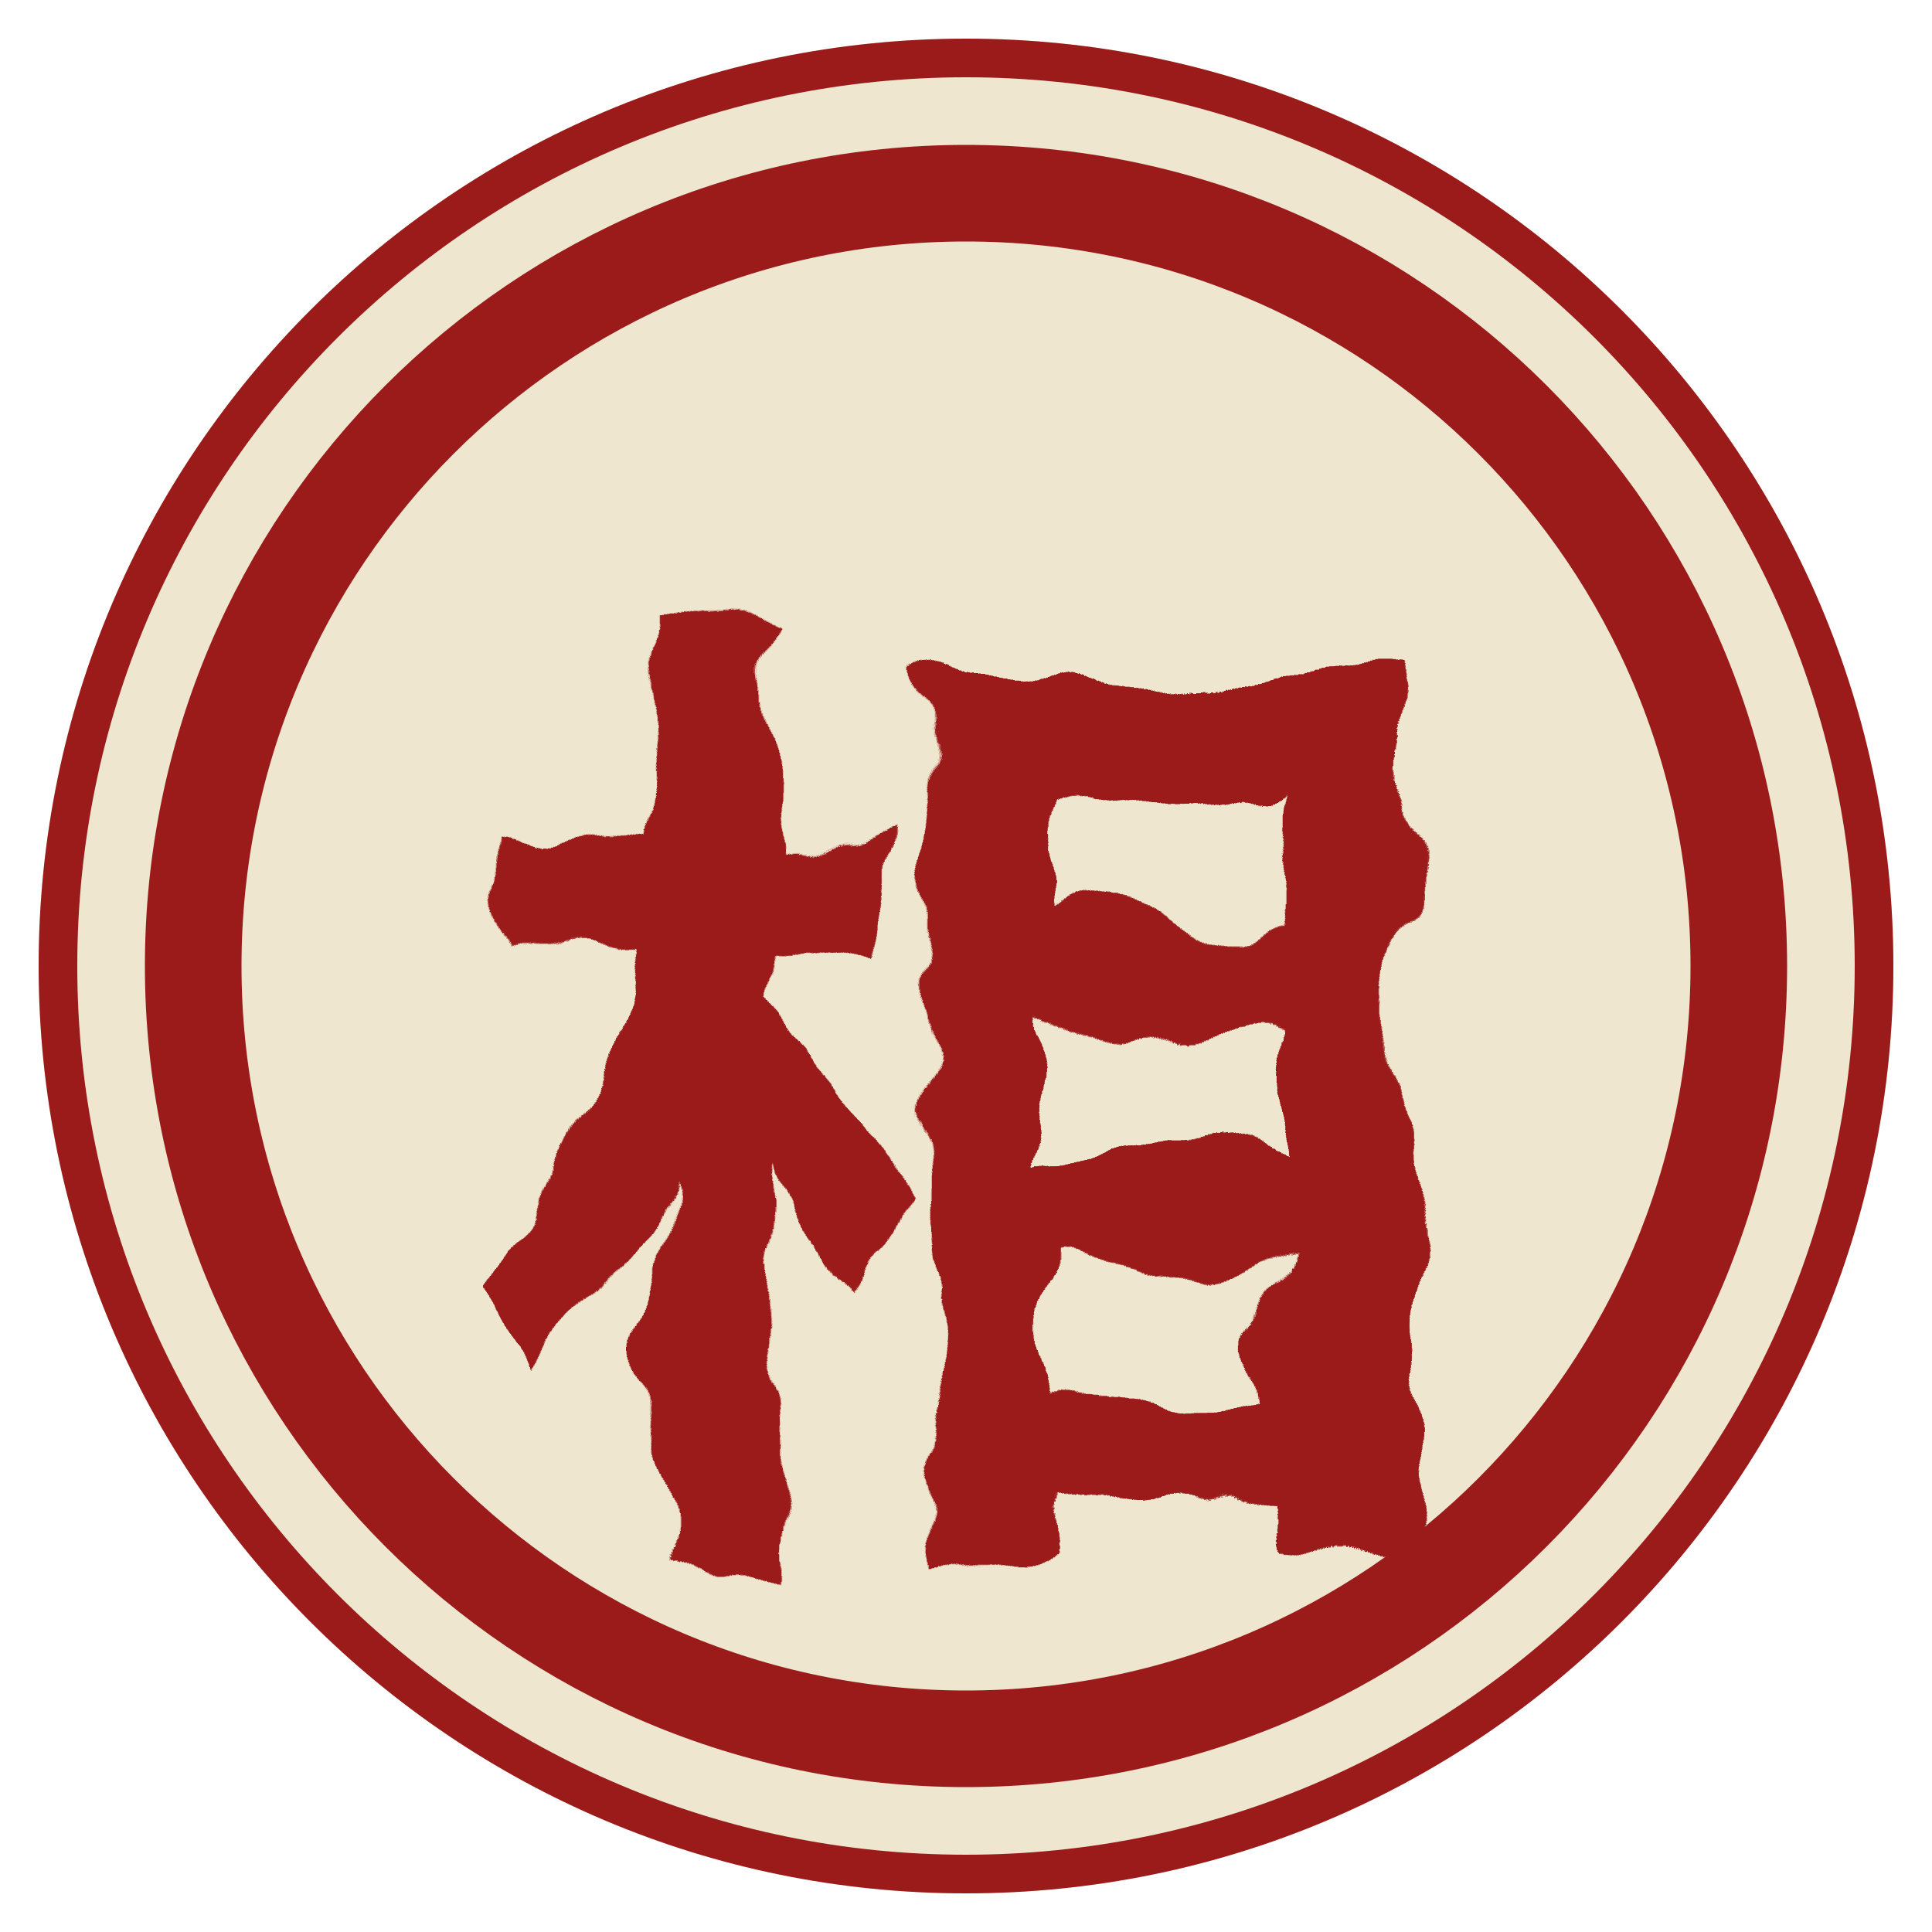
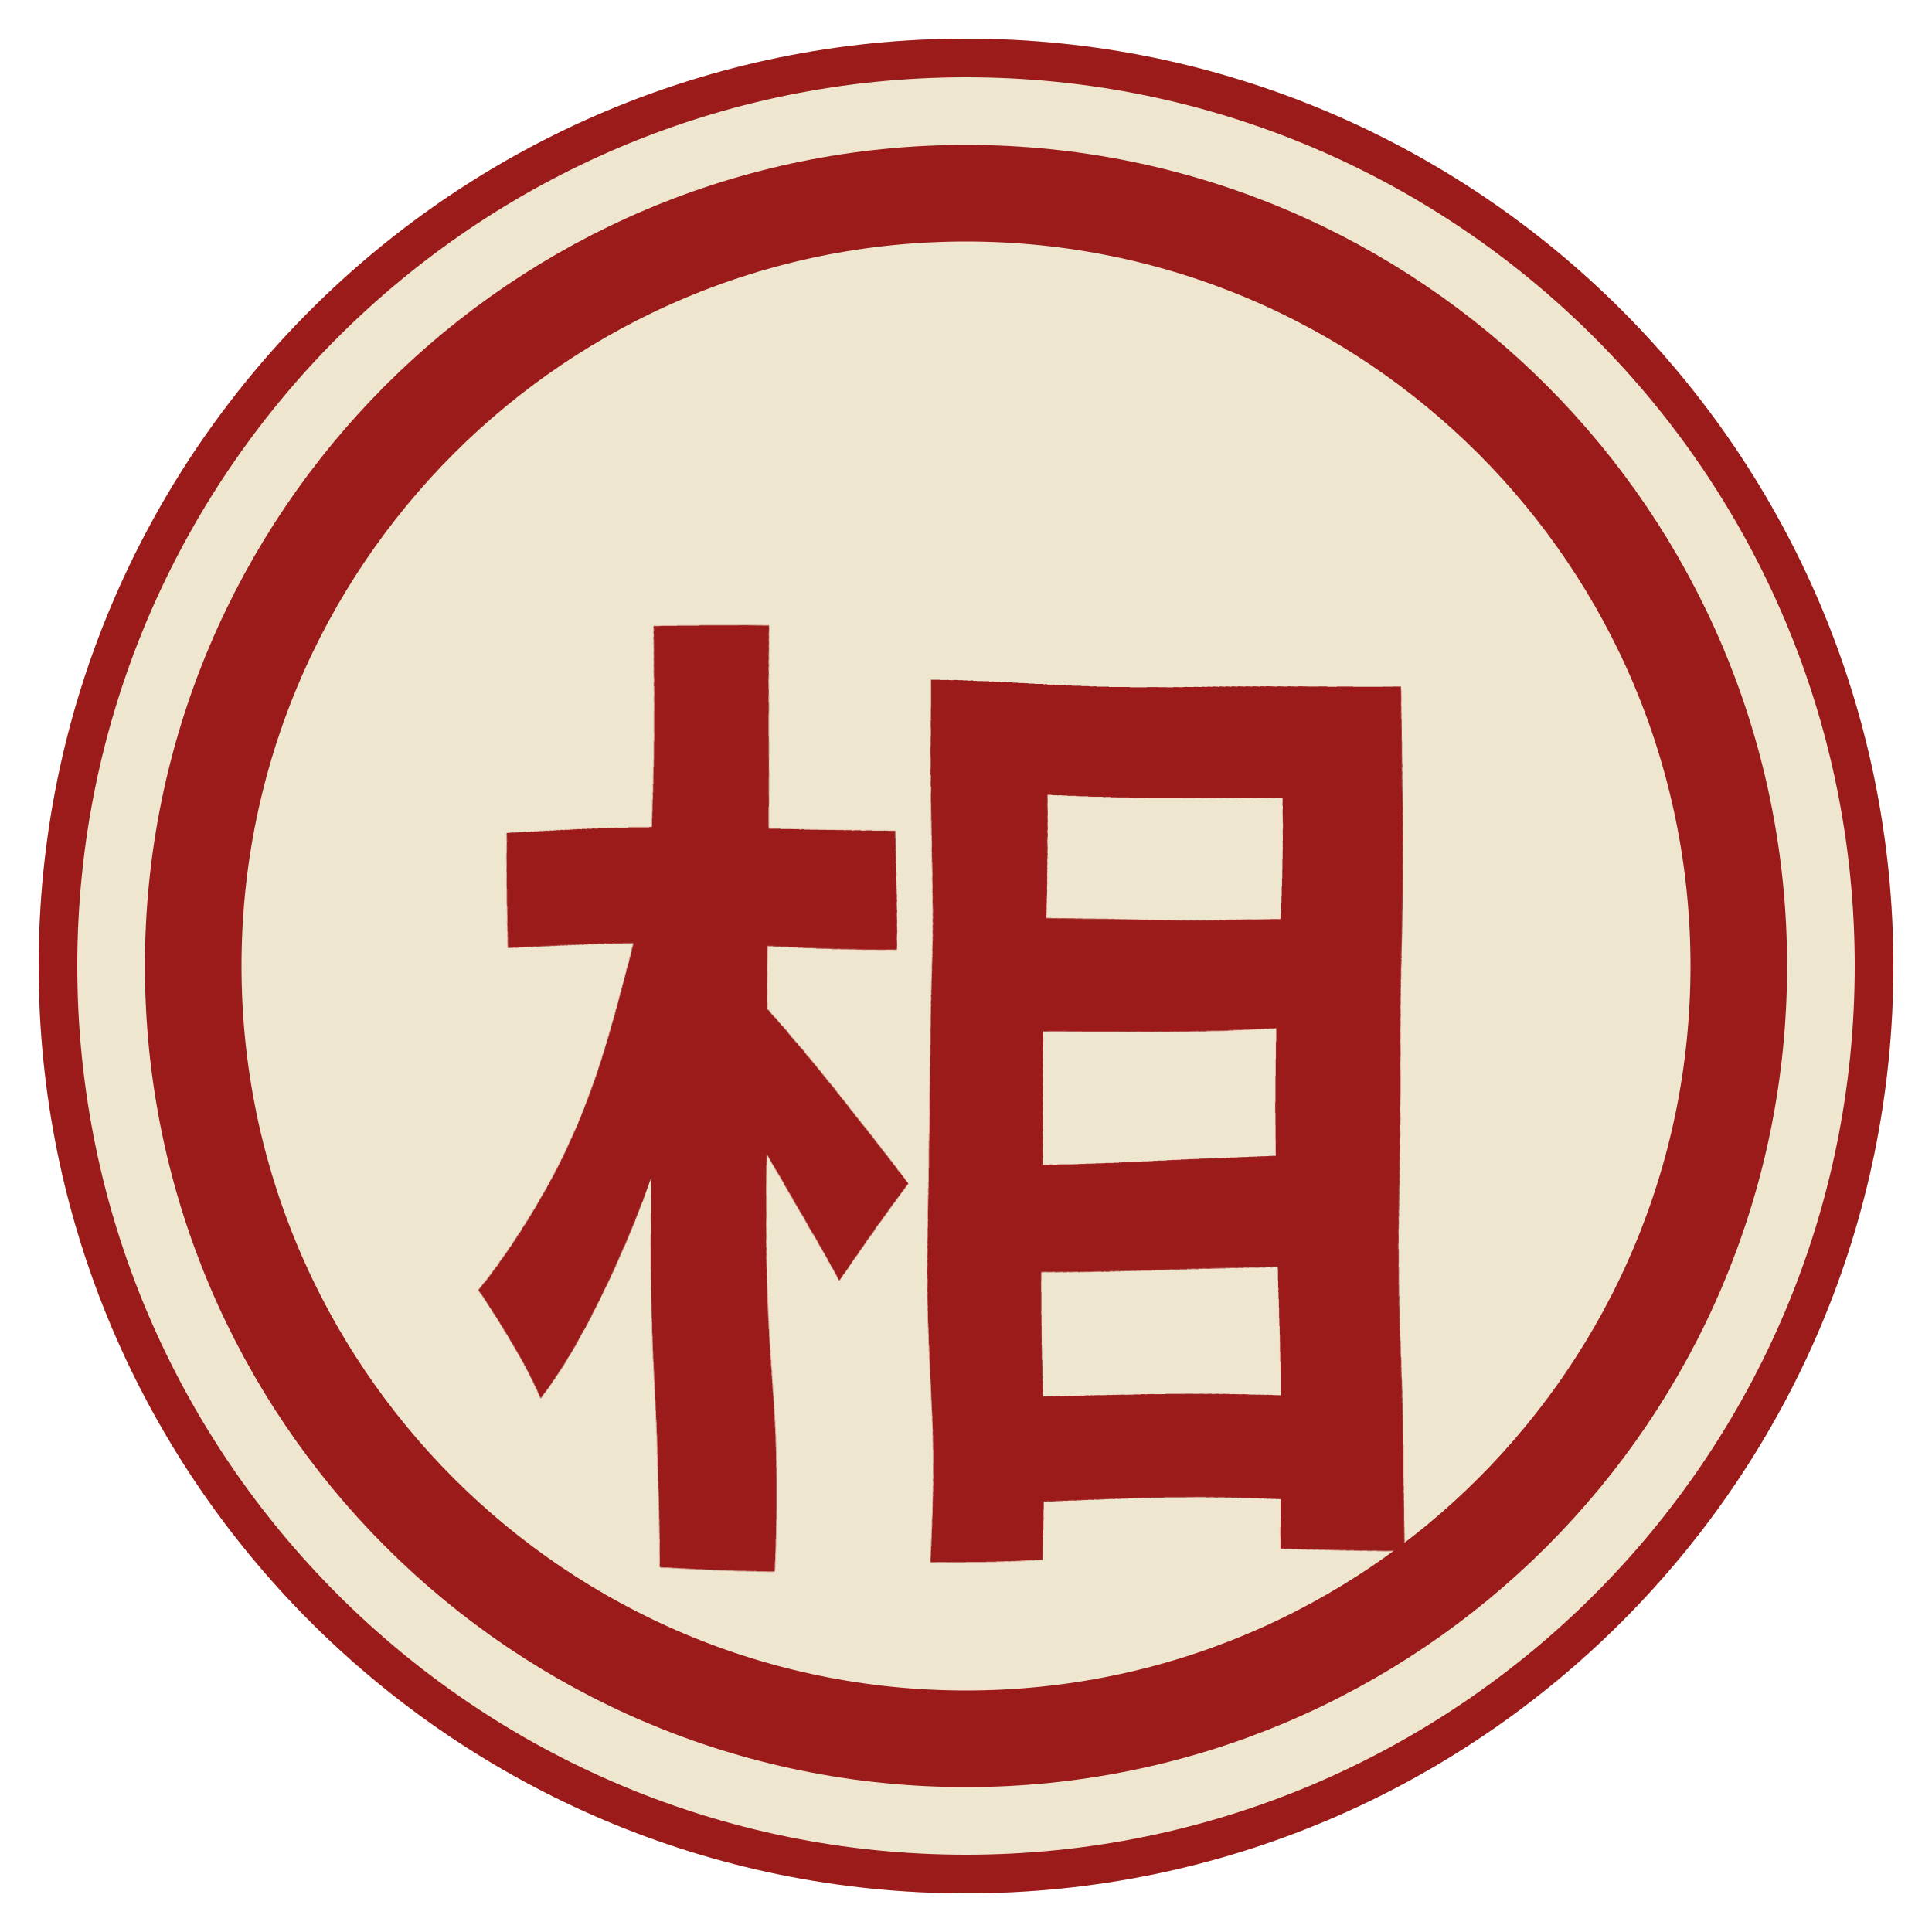
<svg xmlns="http://www.w3.org/2000/svg" viewBox="0 0 100 100" width="256" height="256">
  <defs>
    <filter id="brush" x="-25%" y="-25%" width="150%" height="150%">
-       <feTurbulence type="fractalNoise" baseFrequency="0.12" numOctaves="3" seed="23" result="n" />
-       <feDisplacementMap in="SourceGraphic" in2="n" scale="5" xChannelSelector="R" yChannelSelector="G" />
+       <feTurbulence type="fractalNoise" baseFrequency="0.04" numOctaves="2" seed="23" result="n" />
+       <feDisplacementMap in="SourceGraphic" in2="n" scale="1.5" xChannelSelector="R" yChannelSelector="G" />
    </filter>
  </defs>
  <circle cx="50" cy="50" r="48" fill="#efe6cf" />
  <circle cx="50" cy="50" r="47" fill="none" stroke="#9b1b1b" stroke-width="2" />
  <circle cx="50" cy="50" r="40" fill="none" stroke="#9b1b1b" stroke-width="5" />
  <text x="50" y="54" font-family="AR PL UKai CN" font-weight="bold" font-size="52" fill="#9b1b1b" text-anchor="middle" dominant-baseline="central" filter="url(#brush)">相</text>
</svg>
